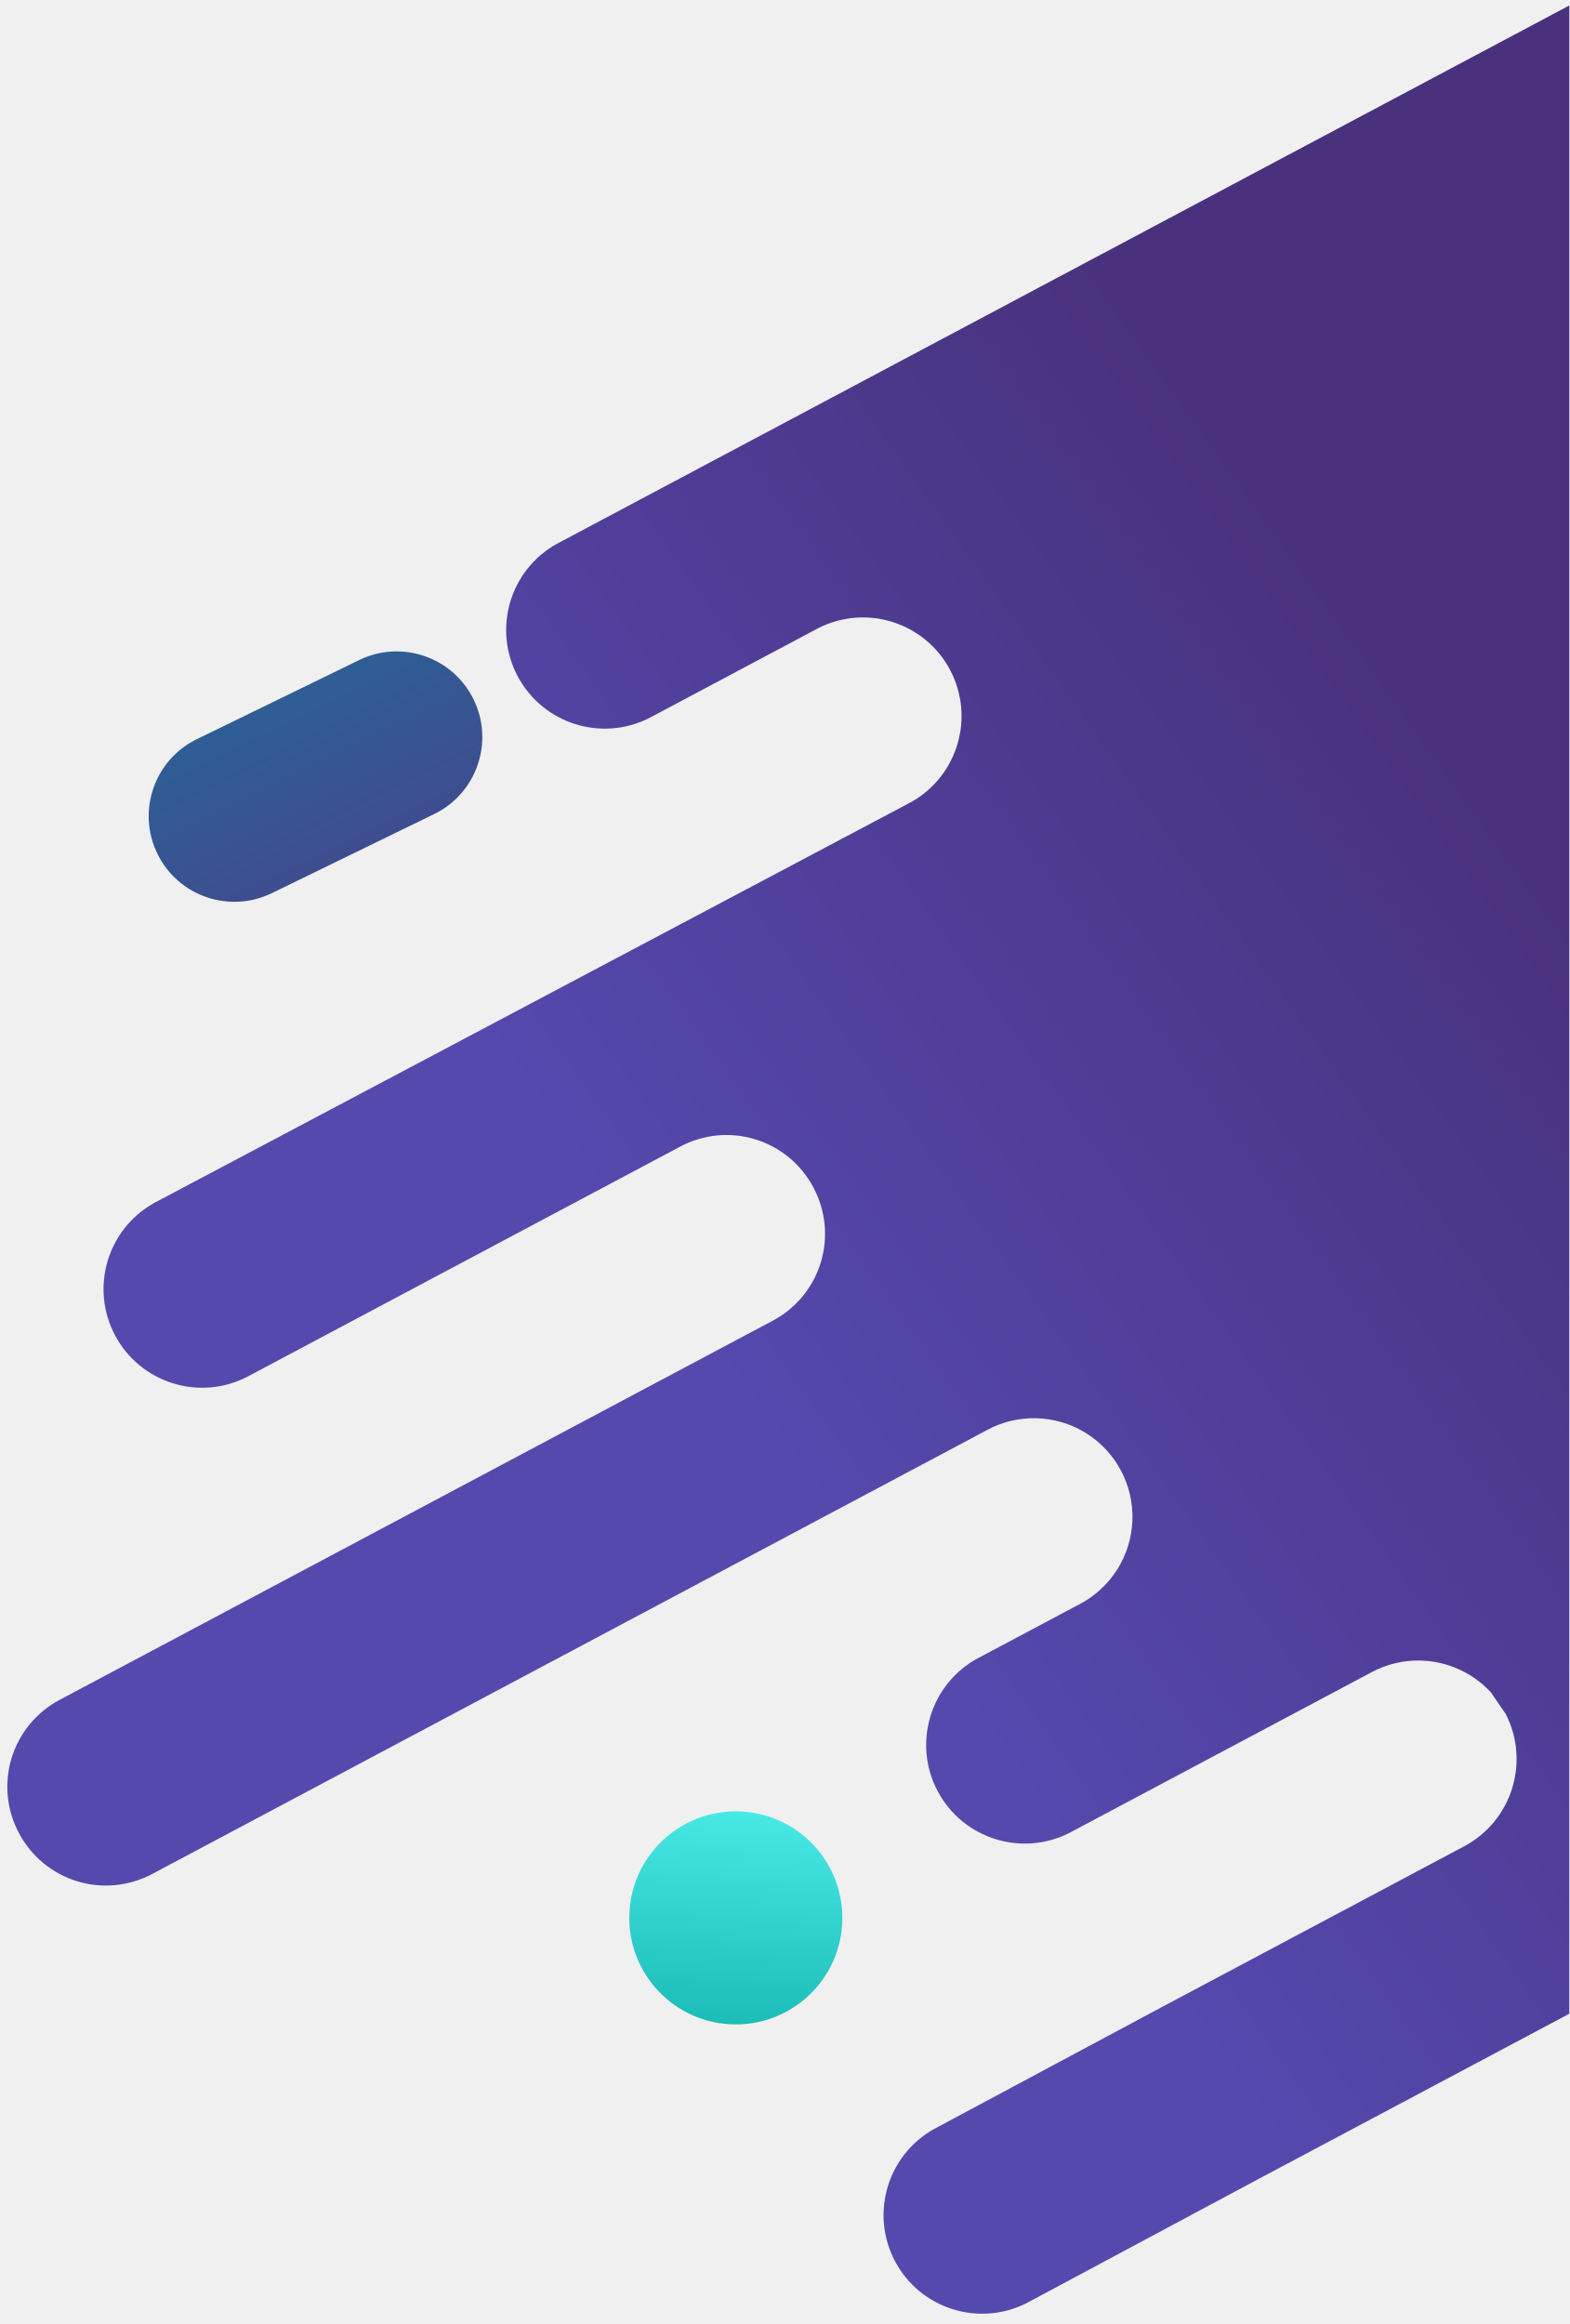
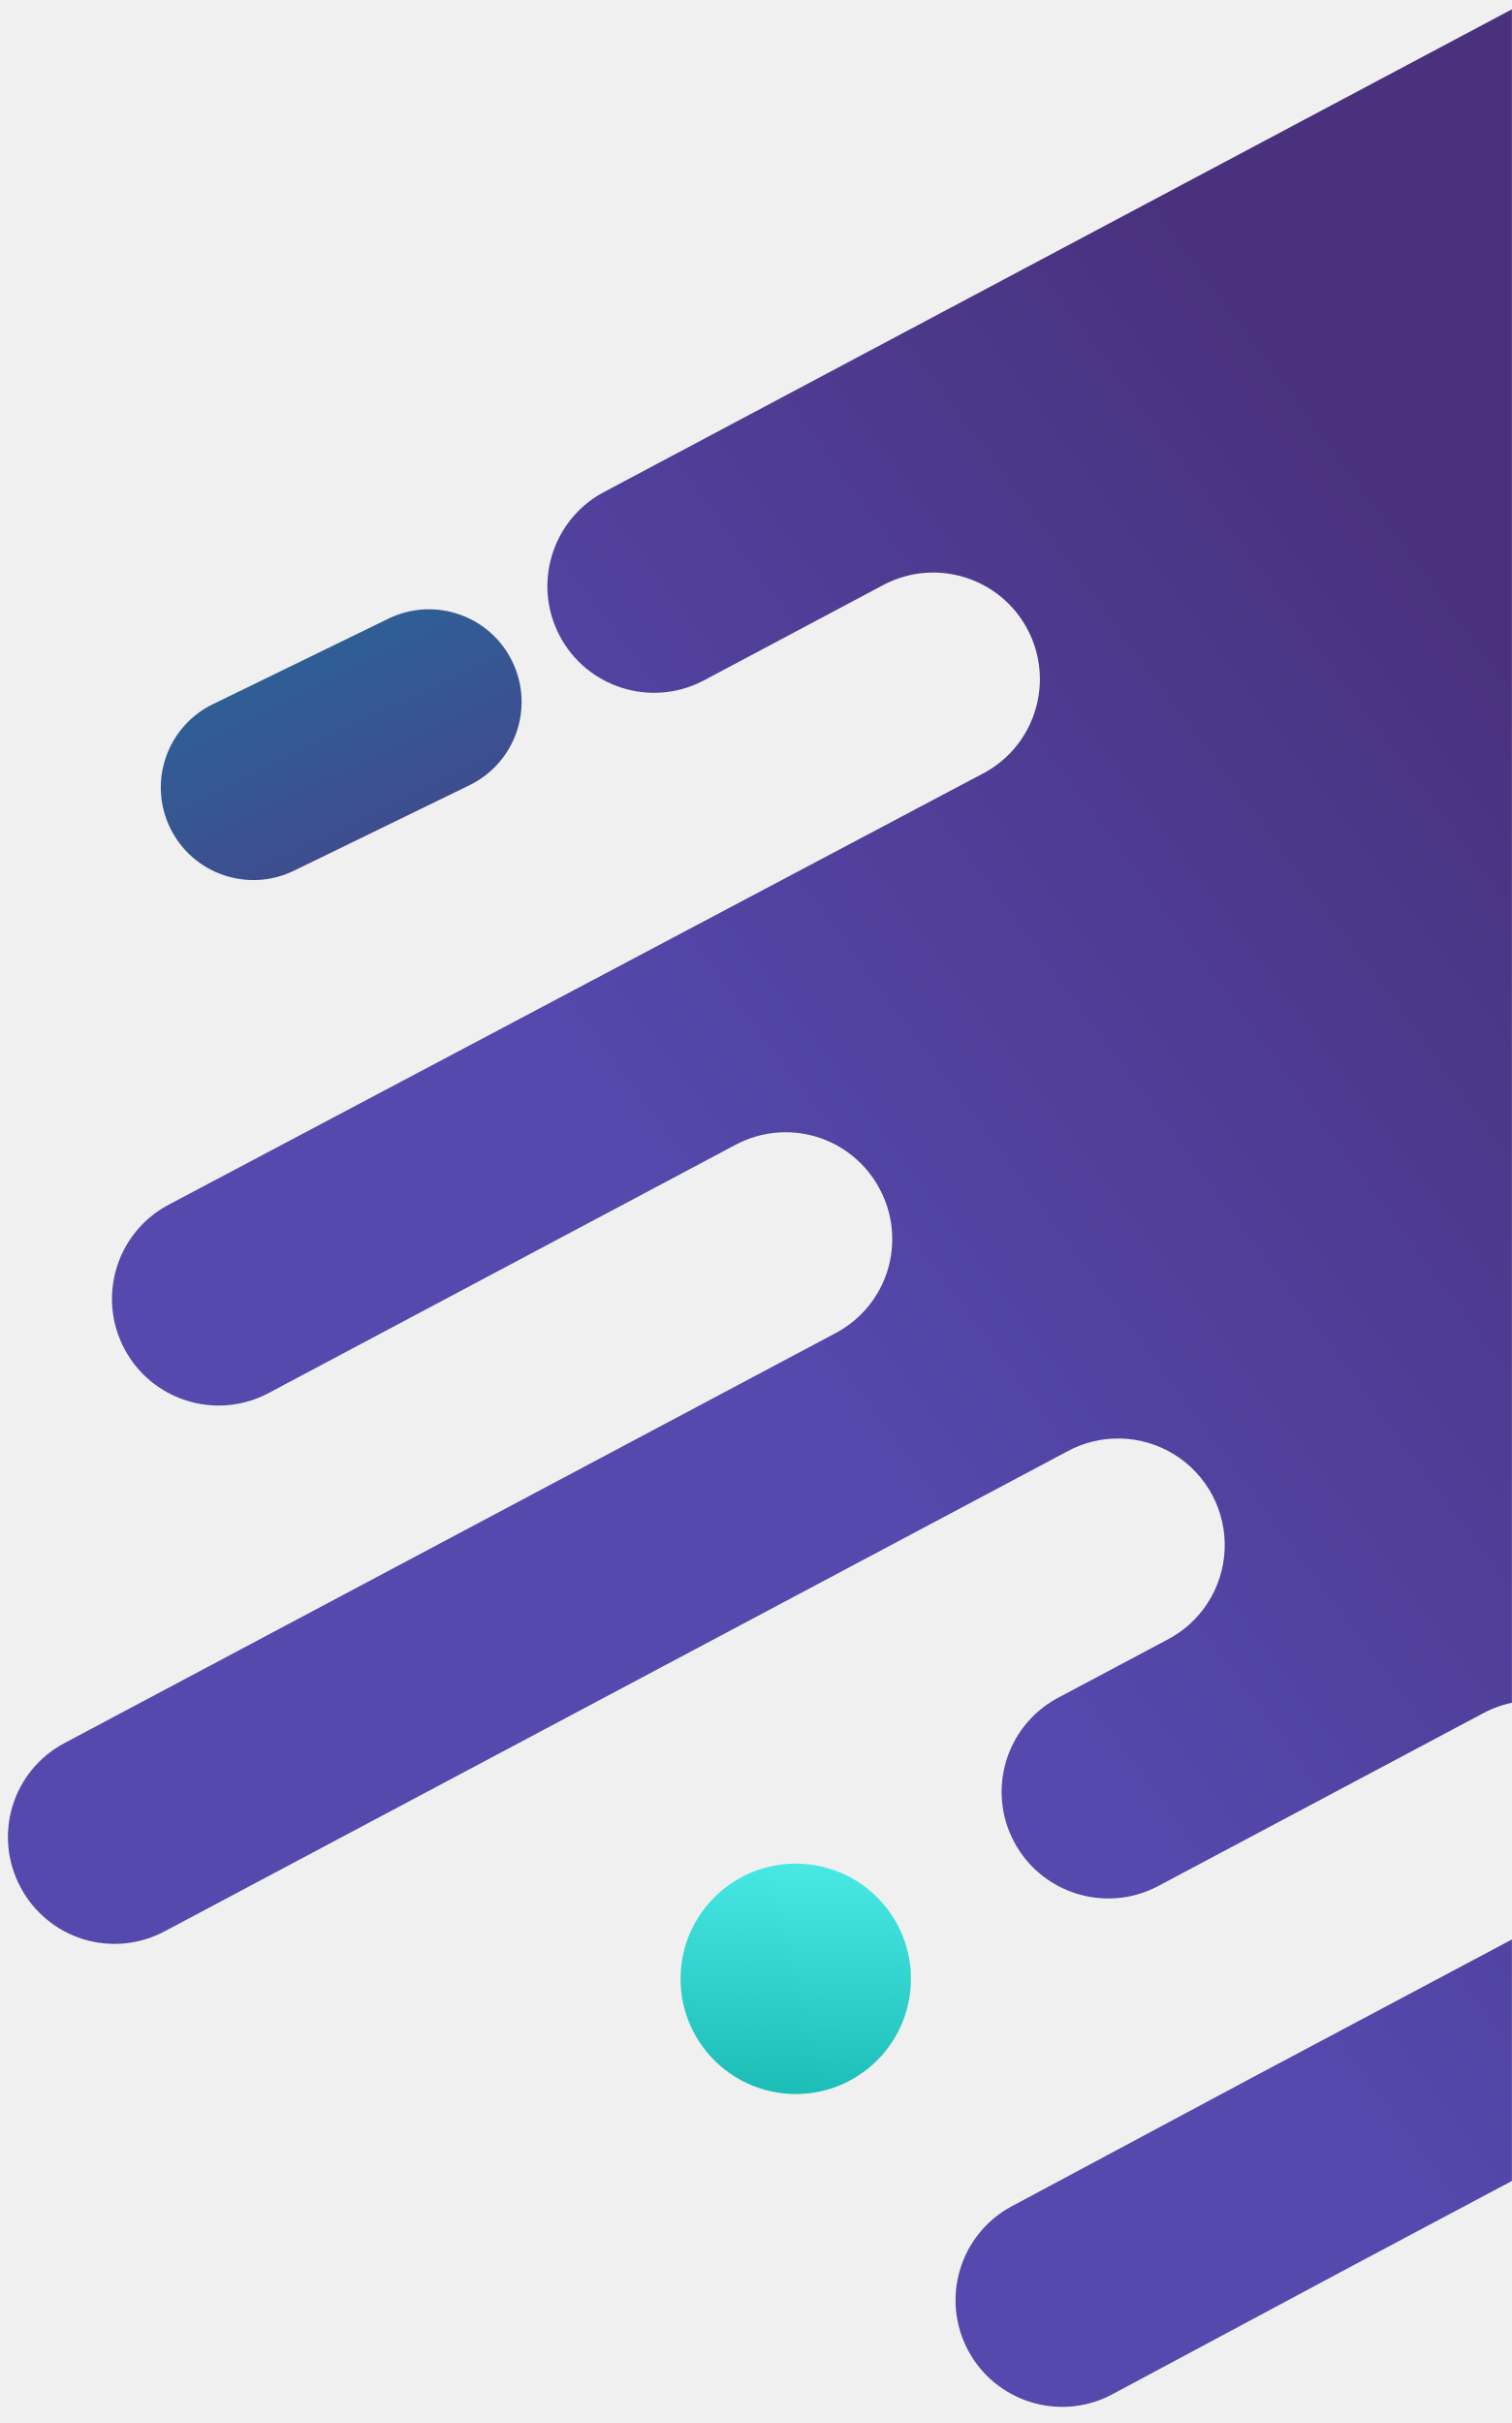
- <svg xmlns="http://www.w3.org/2000/svg" viewBox="0 0 339 502">
+ <svg xmlns="http://www.w3.org/2000/svg" viewBox="0 0 302 484">
  <defs>
    <style>
      .cls-1 {
        fill: #fff;
        stroke: #707070;
      }

      .cls-2 {
        clip-path: url(#clip-path);
      }

      .cls-3 {
        fill: url(#linear-gradient);
      }

      .cls-4 {
        fill: url(#linear-gradient-2);
      }

      .cls-5 {
        fill: url(#linear-gradient-3);
      }
    </style>
    <clipPath id="clip-path">
-       <rect id="Rectangle_150" data-name="Rectangle 150" class="cls-1" width="339" height="502" transform="translate(1581 2401)" />
+       <rect id="Rectangle_150" data-name="Rectangle 150" class="cls-1" width="302" height="484" transform="translate(1618 2420)" />
    </clipPath>
    <linearGradient id="linear-gradient" x1="0.428" y1="0.445" x2="0.226" y2="0.715" gradientUnits="objectBoundingBox">
      <stop offset="0" stop-color="#49317d" />
      <stop offset="1" stop-color="#5549ae" />
    </linearGradient>
    <linearGradient id="linear-gradient-2" x1="0.5" x2="0.5" y2="1" gradientUnits="objectBoundingBox">
      <stop offset="0" stop-color="#1cbcb7" />
      <stop offset="1" stop-color="#48e9e5" />
    </linearGradient>
    <linearGradient id="linear-gradient-3" x1="0.5" x2="0.5" y2="1" gradientUnits="objectBoundingBox">
      <stop offset="0" stop-color="#3e4d8f" />
      <stop offset="1" stop-color="#2f5e95" />
    </linearGradient>
  </defs>
-   <g id="forma_2" data-name="forma 2" class="cls-2" transform="translate(-1581 -2401)">
-     <path id="Path_79" data-name="Path 79" class="cls-3" d="M595.589,242.636h0a21.229,21.229,0,0,0-30.117,0L520.406,287.7a21.23,21.23,0,0,1-30.117,0h0a21.23,21.23,0,0,1,0-30.117L579.1,168.772a21.3,21.3,0,0,0-30.117-30.117l-43.307,43.307a21.3,21.3,0,0,1-30.117-30.117l9.673-9.673,105.74-105.74A21.3,21.3,0,1,0,560.855,6.315L454.9,112.055l-62.653,62.653a21.229,21.229,0,0,1-30.117,0h0a21.229,21.229,0,0,1,0-30.117l62.652-62.653a21.3,21.3,0,0,0-30.117-30.117L291.779,154.7a21.3,21.3,0,0,1-30.117-30.117L279.249,107a21.3,21.3,0,0,0-30.117-30.117L47.764,278.249a21.3,21.3,0,0,0,30.117,30.117l29.238-29.238a21.3,21.3,0,0,1,30.117,30.117L6.215,439.827a21.3,21.3,0,0,0,30.117,30.117L111.3,394.981a21.229,21.229,0,0,1,30.117,0h0a21.23,21.23,0,0,1,0,30.117L66.45,500.062,18.086,548.425a21.229,21.229,0,0,0,0,30.117h0a21.229,21.229,0,0,0,30.117,0l48.363-48.363,95.847-95.847a21.3,21.3,0,1,1,30.117,30.117l-17.587,17.587a21.3,21.3,0,0,0,30.117,30.117l23.083-23.082,29.238-29.238a21.361,21.361,0,0,1,25.94-3.3l1.1.879,3.3,2.638a21.365,21.365,0,0,1-.22,29.9l-52.54,52.54-39.13,39.35a21.3,21.3,0,0,0,30.117,30.117l39.13-39.35,98.485-98.486,29.458-29.458,73.425-73.424,98.485-98.485A20.676,20.676,0,0,0,595.589,242.636Z" transform="translate(1736.952 2238.423) rotate(17)" />
-     <circle id="Ellipse_88" data-name="Ellipse 88" class="cls-4" cx="23" cy="23" r="23" transform="matrix(-0.998, -0.07, 0.07, -0.998, 1761.294, 2839.839)" />
-     <rect id="Rectangle_145" data-name="Rectangle 145" class="cls-5" width="76" height="37" rx="18.5" transform="matrix(-0.899, 0.438, -0.438, -0.899, 1691.42, 2568.74)" />
+   <g id="forma_2" data-name="forma 2" class="cls-2" transform="translate(-1618 -2420)">
+     <path id="Path_79" data-name="Path 79" class="cls-3" d="M595.589,242.636h0a21.229,21.229,0,0,0-30.117,0L520.406,287.7a21.23,21.23,0,0,1-30.117,0h0a21.23,21.23,0,0,1,0-30.117L579.1,168.772a21.3,21.3,0,0,0-30.117-30.117l-43.307,43.307a21.3,21.3,0,0,1-30.117-30.117l9.673-9.673,105.74-105.74A21.3,21.3,0,1,0,560.855,6.315L454.9,112.055l-62.653,62.653a21.229,21.229,0,0,1-30.117,0h0a21.229,21.229,0,0,1,0-30.117l62.652-62.653a21.3,21.3,0,0,0-30.117-30.117L291.779,154.7a21.3,21.3,0,0,1-30.117-30.117L279.249,107a21.3,21.3,0,0,0-30.117-30.117L47.764,278.249a21.3,21.3,0,0,0,30.117,30.117l29.238-29.238a21.3,21.3,0,0,1,30.117,30.117L6.215,439.827a21.3,21.3,0,0,0,30.117,30.117L111.3,394.981a21.229,21.229,0,0,1,30.117,0h0a21.23,21.23,0,0,1,0,30.117L66.45,500.062,18.086,548.425a21.229,21.229,0,0,0,0,30.117h0a21.229,21.229,0,0,0,30.117,0l48.363-48.363,95.847-95.847a21.3,21.3,0,1,1,30.117,30.117l-17.587,17.587a21.3,21.3,0,0,0,30.117,30.117l23.083-23.082,29.238-29.238a21.361,21.361,0,0,1,25.94-3.3l1.1.879,3.3,2.638a21.365,21.365,0,0,1-.22,29.9l-52.54,52.54-39.13,39.35a21.3,21.3,0,0,0,30.117,30.117l39.13-39.35,98.485-98.486,29.458-29.458,73.425-73.424,98.485-98.485A20.676,20.676,0,0,0,595.589,242.636Z" transform="translate(1773.952 2238.423) rotate(17)" />
+     <circle id="Ellipse_88" data-name="Ellipse 88" class="cls-4" cx="23" cy="23" r="23" transform="matrix(-0.998, -0.07, 0.07, -0.998, 1798.294, 2839.839)" />
+     <rect id="Rectangle_145" data-name="Rectangle 145" class="cls-5" width="76" height="37" rx="18.5" transform="matrix(-0.899, 0.438, -0.438, -0.899, 1728.42, 2568.74)" />
  </g>
</svg>
